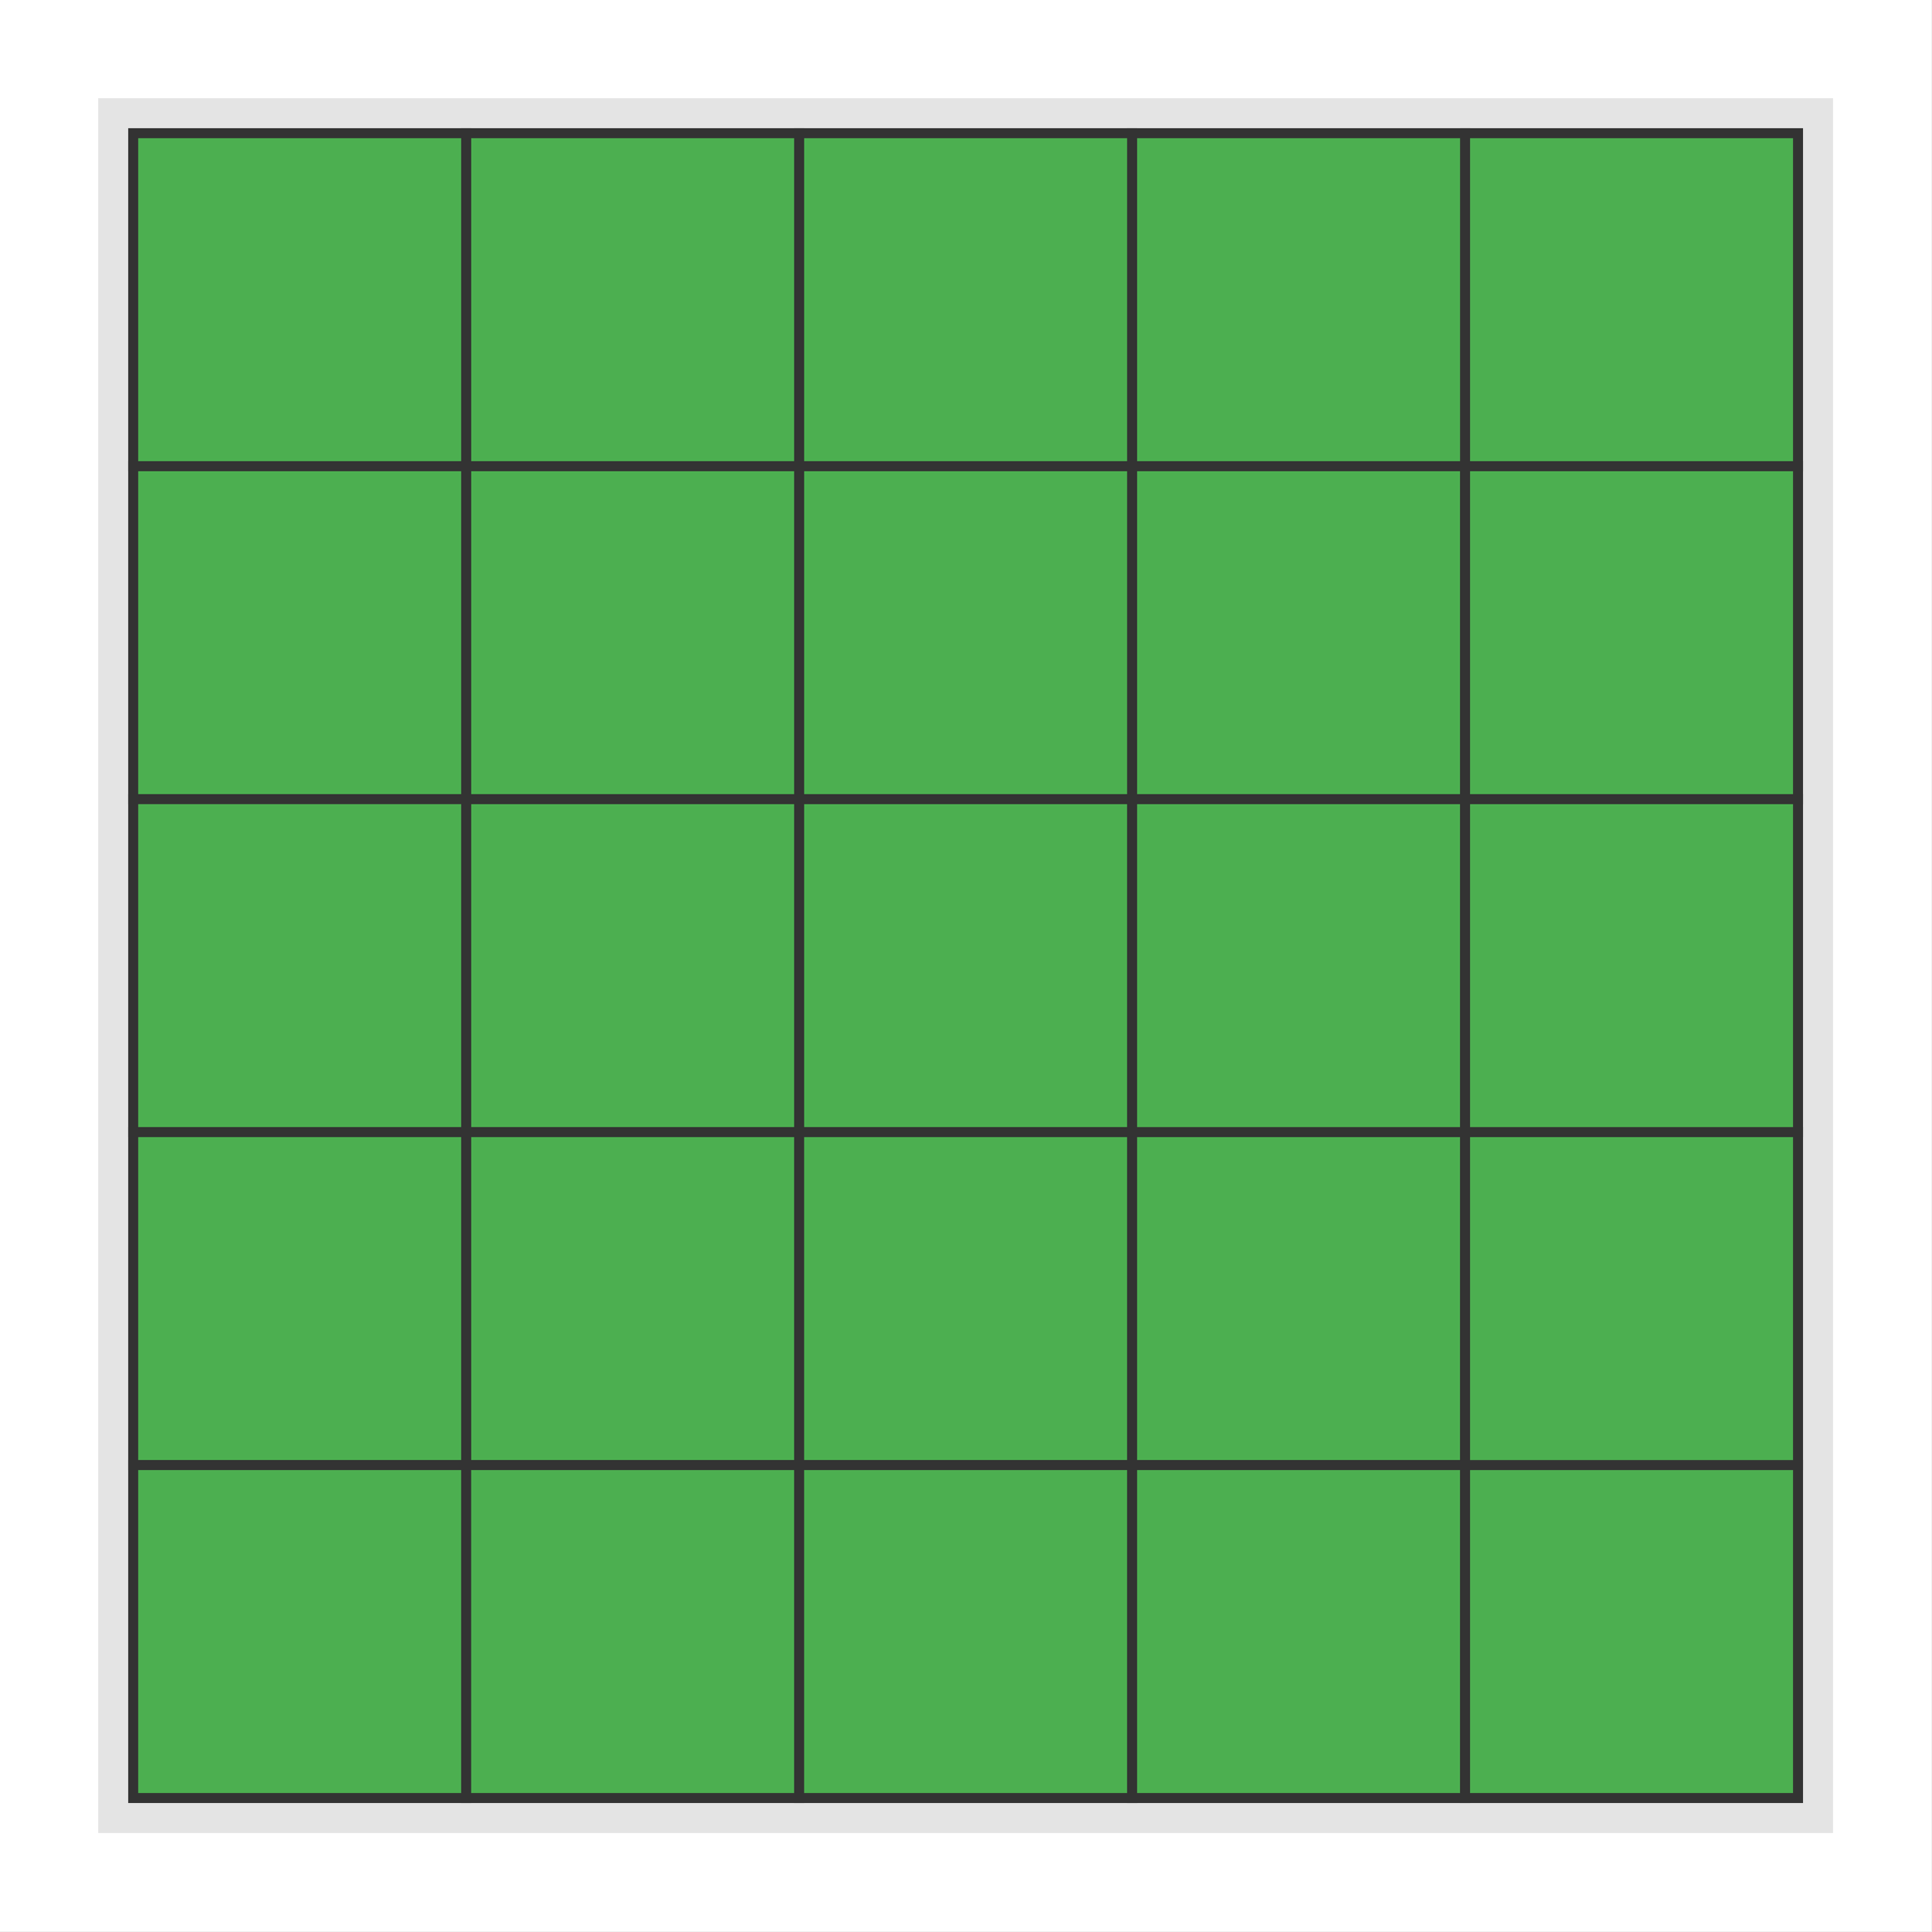
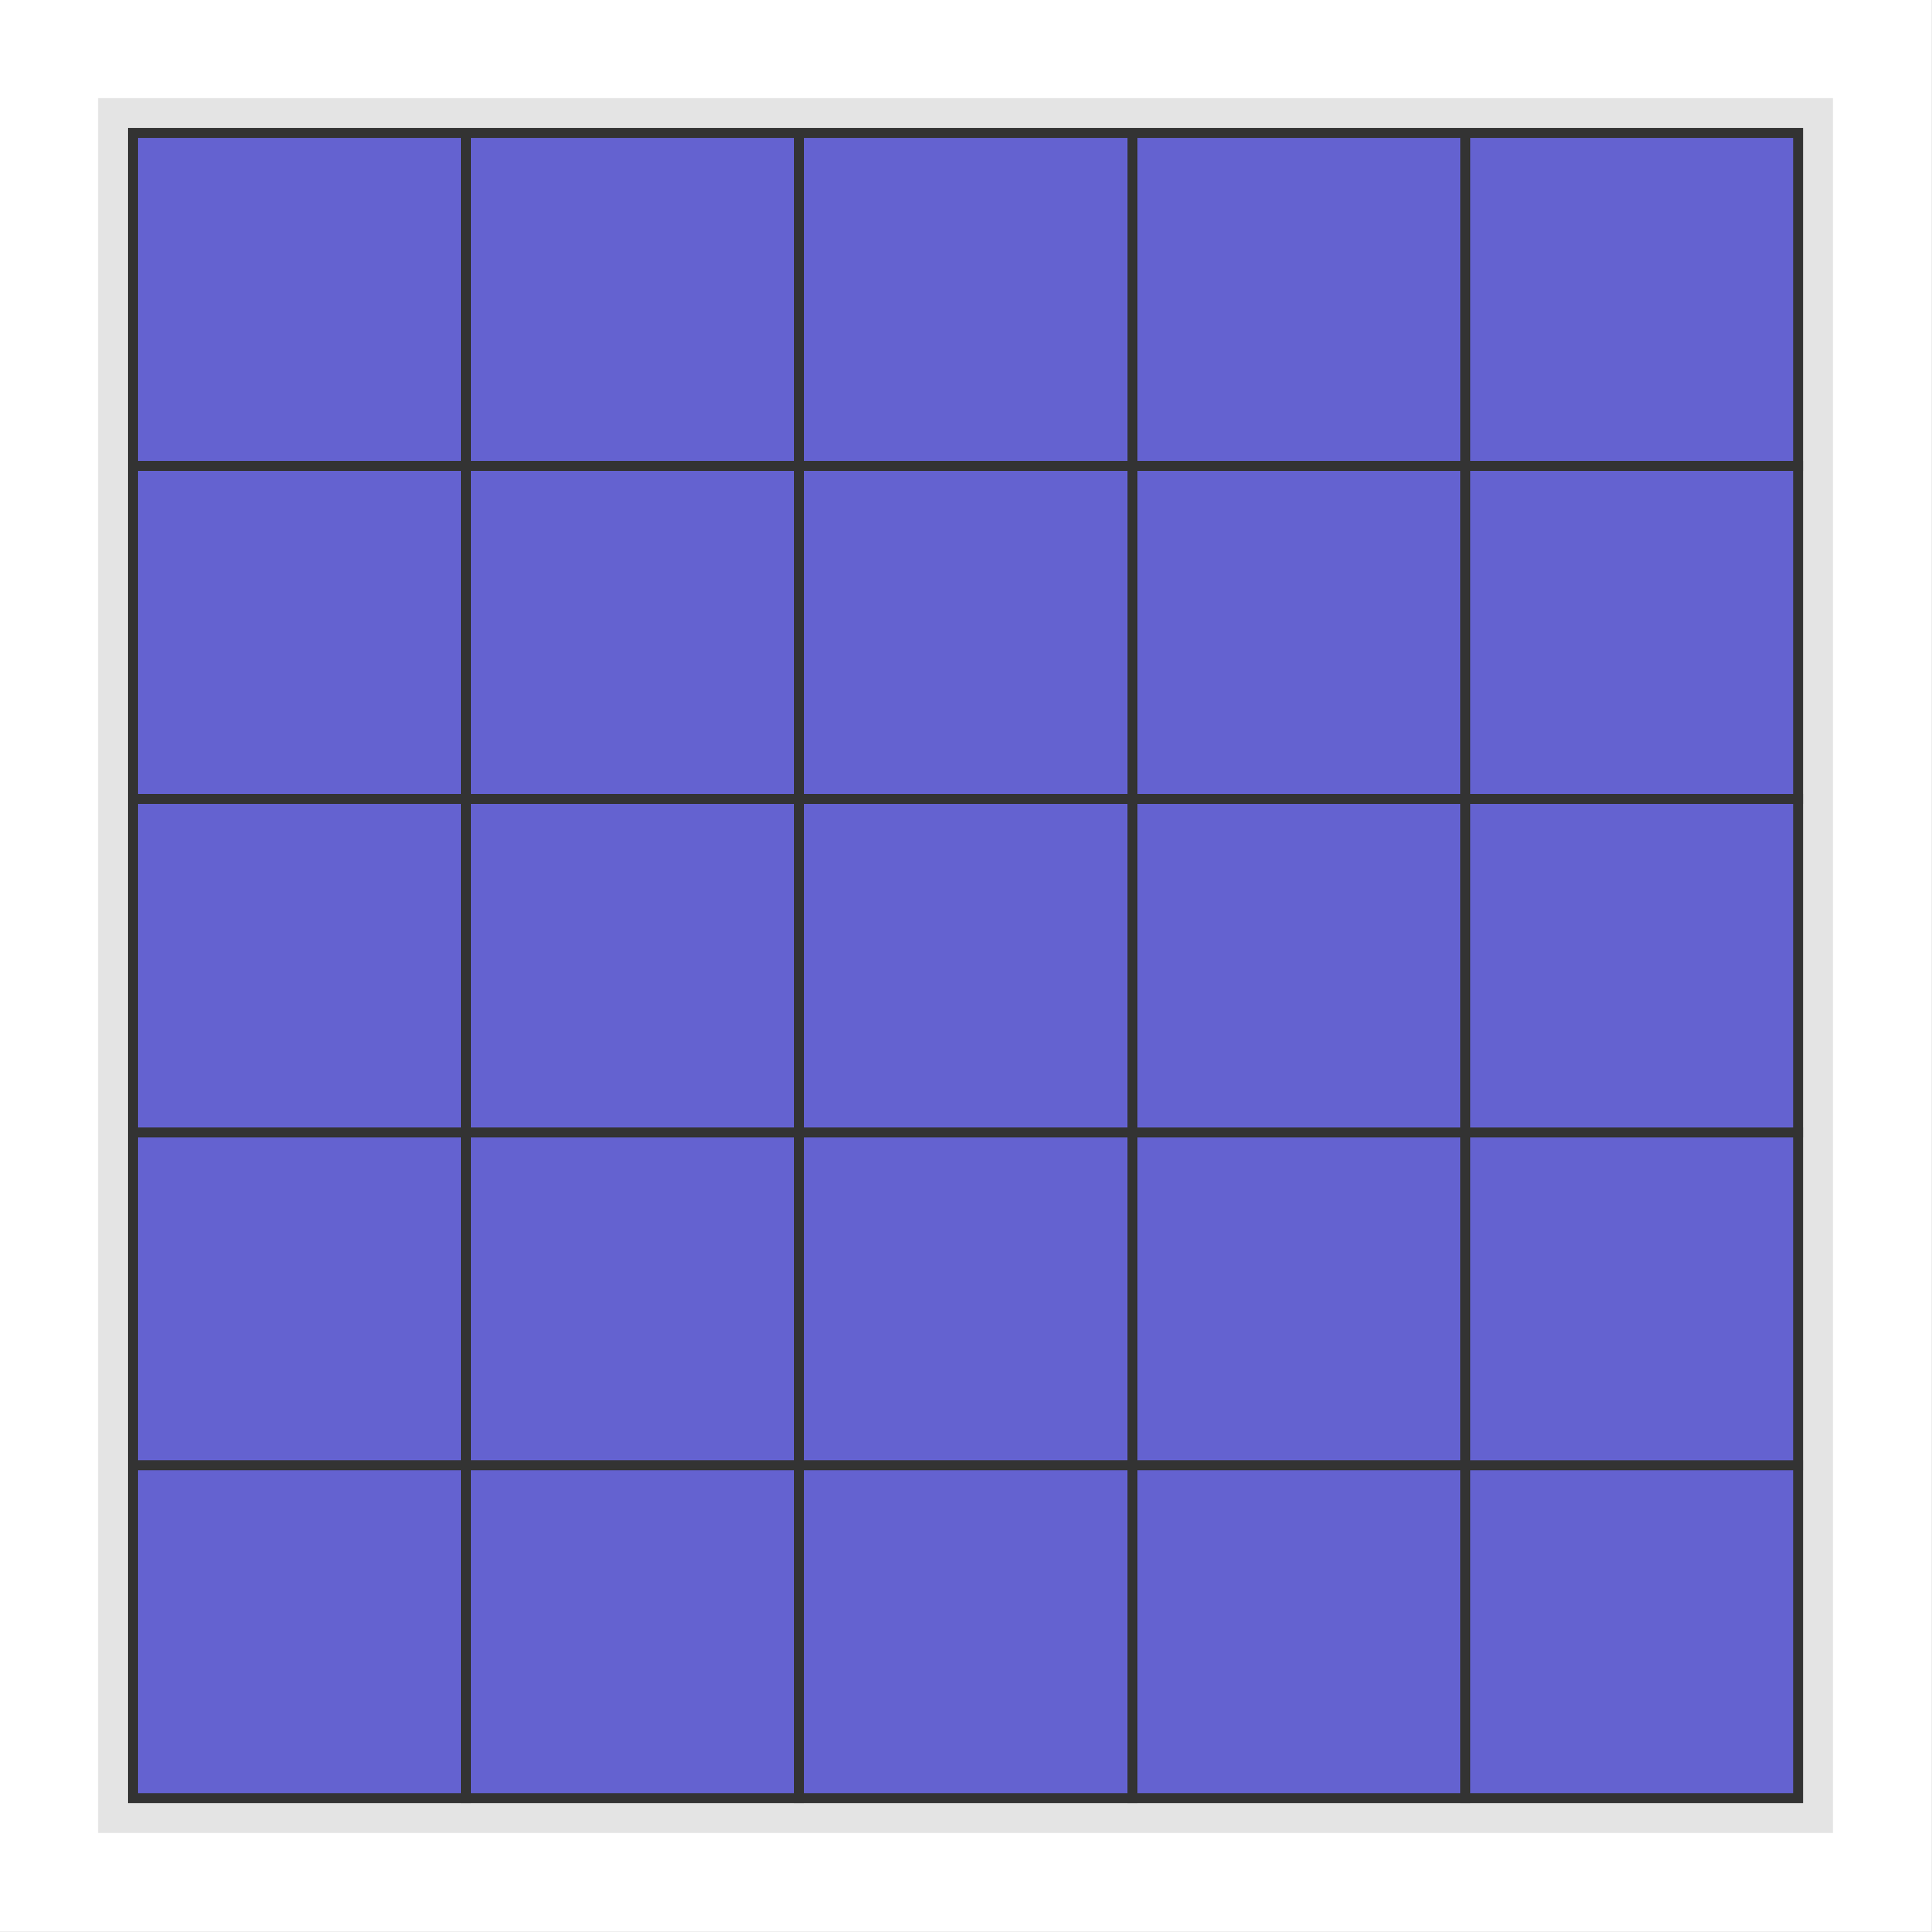
- <svg xmlns="http://www.w3.org/2000/svg" width="290" height="290">
+ <svg xmlns="http://www.w3.org/2000/svg" width="290" height="290" viewBox="0 0 290 290">
  <rect width="100%" height="100%" fill="white" />
  <polygon data-nodes="18,19,20,21,22,23,24,25,26,27,28,29,30,31,32,33,34,35,36,17" points="20,120 20,170 20,220 20,270 70,270 120,270 170,270 220,270 270,270 270,220 270,170 270,120 270,70 270,20 220,20 170,20 120,20 70,20 20,20 20,70" fill="none" stroke="#e4e4e4" stroke-width="10.5" />
  <g id="tiling-polygons">
-     <polygon data-nodes="1,2,3,4" points="120,120 120,170 170,170 170,120" fill="rgb(76,175,80)" stroke="#333" stroke-width="1.5" />
-     <polygon data-nodes="5,6,2,1" points="70,120 70,170 120,170 120,120" fill="rgb(76,175,80)" stroke="#333" stroke-width="1.5" />
-     <polygon data-nodes="7,8,2,6" points="70,220 120,220 120,170 70,170" fill="rgb(76,175,80)" stroke="#333" stroke-width="1.5" />
-     <polygon data-nodes="8,9,3,2" points="120,220 170,220 170,170 120,170" fill="rgb(76,175,80)" stroke="#333" stroke-width="1.5" />
-     <polygon data-nodes="10,11,3,9" points="220,220 220,170 170,170 170,220" fill="rgb(76,175,80)" stroke="#333" stroke-width="1.5" />
-     <polygon data-nodes="11,12,4,3" points="220,170 220,120 170,120 170,170" fill="rgb(76,175,80)" stroke="#333" stroke-width="1.5" />
-     <polygon data-nodes="13,14,4,12" points="220,70 170,70 170,120 220,120" fill="rgb(76,175,80)" stroke="#333" stroke-width="1.5" />
-     <polygon data-nodes="14,15,1,4" points="170,70 120,70 120,120 170,120" fill="rgb(76,175,80)" stroke="#333" stroke-width="1.5" />
-     <polygon data-nodes="15,16,5,1" points="120,70 70,70 70,120 120,120" fill="rgb(76,175,80)" stroke="#333" stroke-width="1.5" />
-     <polygon data-nodes="17,18,5,16" points="20,70 20,120 70,120 70,70" fill="rgb(76,175,80)" stroke="#333" stroke-width="1.5" />
-     <polygon data-nodes="18,19,6,5" points="20,120 20,170 70,170 70,120" fill="rgb(76,175,80)" stroke="#333" stroke-width="1.5" />
-     <polygon data-nodes="19,20,7,6" points="20,170 20,220 70,220 70,170" fill="rgb(76,175,80)" stroke="#333" stroke-width="1.5" />
-     <polygon data-nodes="21,22,7,20" points="20,270 70,270 70,220 20,220" fill="rgb(76,175,80)" stroke="#333" stroke-width="1.5" />
-     <polygon data-nodes="22,23,8,7" points="70,270 120,270 120,220 70,220" fill="rgb(76,175,80)" stroke="#333" stroke-width="1.5" />
-     <polygon data-nodes="23,24,9,8" points="120,270 170,270 170,220 120,220" fill="rgb(76,175,80)" stroke="#333" stroke-width="1.5" />
-     <polygon data-nodes="24,25,10,9" points="170,270 220,270 220,220 170,220" fill="rgb(76,175,80)" stroke="#333" stroke-width="1.5" />
-     <polygon data-nodes="26,27,10,25" points="270,270 270,220 220,220 220,270" fill="rgb(76,175,80)" stroke="#333" stroke-width="1.5" />
-     <polygon data-nodes="27,28,11,10" points="270,220 270,170 220,170 220,220" fill="rgb(76,175,80)" stroke="#333" stroke-width="1.5" />
-     <polygon data-nodes="28,29,12,11" points="270,170 270,120 220,120 220,170" fill="rgb(76,175,80)" stroke="#333" stroke-width="1.5" />
-     <polygon data-nodes="29,30,13,12" points="270,120 270,70 220,70 220,120" fill="rgb(76,175,80)" stroke="#333" stroke-width="1.5" />
-     <polygon data-nodes="31,32,13,30" points="270,20 220,20 220,70 270,70" fill="rgb(76,175,80)" stroke="#333" stroke-width="1.5" />
-     <polygon data-nodes="32,33,14,13" points="220,20 170,20 170,70 220,70" fill="rgb(76,175,80)" stroke="#333" stroke-width="1.5" />
-     <polygon data-nodes="33,34,15,14" points="170,20 120,20 120,70 170,70" fill="rgb(76,175,80)" stroke="#333" stroke-width="1.5" />
-     <polygon data-nodes="34,35,16,15" points="120,20 70,20 70,70 120,70" fill="rgb(76,175,80)" stroke="#333" stroke-width="1.5" />
-     <polygon data-nodes="35,36,17,16" points="70,20 20,20 20,70 70,70" fill="rgb(76,175,80)" stroke="#333" stroke-width="1.5" />
+     <polygon data-nodes="1,2,3,4" points="120,120 120,170 170,170 170,120" fill="rgb(100,98,208)" stroke="#333" stroke-width="1.5" />
+     <polygon data-nodes="5,6,2,1" points="70,120 70,170 120,170 120,120" fill="rgb(100,98,208)" stroke="#333" stroke-width="1.5" />
+     <polygon data-nodes="7,8,2,6" points="70,220 120,220 120,170 70,170" fill="rgb(100,98,208)" stroke="#333" stroke-width="1.5" />
+     <polygon data-nodes="8,9,3,2" points="120,220 170,220 170,170 120,170" fill="rgb(100,98,208)" stroke="#333" stroke-width="1.5" />
+     <polygon data-nodes="10,11,3,9" points="220,220 220,170 170,170 170,220" fill="rgb(100,98,208)" stroke="#333" stroke-width="1.5" />
+     <polygon data-nodes="11,12,4,3" points="220,170 220,120 170,120 170,170" fill="rgb(100,98,208)" stroke="#333" stroke-width="1.5" />
+     <polygon data-nodes="13,14,4,12" points="220,70 170,70 170,120 220,120" fill="rgb(100,98,208)" stroke="#333" stroke-width="1.5" />
+     <polygon data-nodes="14,15,1,4" points="170,70 120,70 120,120 170,120" fill="rgb(100,98,208)" stroke="#333" stroke-width="1.5" />
+     <polygon data-nodes="15,16,5,1" points="120,70 70,70 70,120 120,120" fill="rgb(100,98,208)" stroke="#333" stroke-width="1.5" />
+     <polygon data-nodes="17,18,5,16" points="20,70 20,120 70,120 70,70" fill="rgb(100,98,208)" stroke="#333" stroke-width="1.5" />
+     <polygon data-nodes="18,19,6,5" points="20,120 20,170 70,170 70,120" fill="rgb(100,98,208)" stroke="#333" stroke-width="1.5" />
+     <polygon data-nodes="19,20,7,6" points="20,170 20,220 70,220 70,170" fill="rgb(100,98,208)" stroke="#333" stroke-width="1.5" />
+     <polygon data-nodes="21,22,7,20" points="20,270 70,270 70,220 20,220" fill="rgb(100,98,208)" stroke="#333" stroke-width="1.5" />
+     <polygon data-nodes="22,23,8,7" points="70,270 120,270 120,220 70,220" fill="rgb(100,98,208)" stroke="#333" stroke-width="1.5" />
+     <polygon data-nodes="23,24,9,8" points="120,270 170,270 170,220 120,220" fill="rgb(100,98,208)" stroke="#333" stroke-width="1.5" />
+     <polygon data-nodes="24,25,10,9" points="170,270 220,270 220,220 170,220" fill="rgb(100,98,208)" stroke="#333" stroke-width="1.5" />
+     <polygon data-nodes="26,27,10,25" points="270,270 270,220 220,220 220,270" fill="rgb(100,98,208)" stroke="#333" stroke-width="1.5" />
+     <polygon data-nodes="27,28,11,10" points="270,220 270,170 220,170 220,220" fill="rgb(100,98,208)" stroke="#333" stroke-width="1.5" />
+     <polygon data-nodes="28,29,12,11" points="270,170 270,120 220,120 220,170" fill="rgb(100,98,208)" stroke="#333" stroke-width="1.5" />
+     <polygon data-nodes="29,30,13,12" points="270,120 270,70 220,70 220,120" fill="rgb(100,98,208)" stroke="#333" stroke-width="1.5" />
+     <polygon data-nodes="31,32,13,30" points="270,20 220,20 220,70 270,70" fill="rgb(100,98,208)" stroke="#333" stroke-width="1.5" />
+     <polygon data-nodes="32,33,14,13" points="220,20 170,20 170,70 220,70" fill="rgb(100,98,208)" stroke="#333" stroke-width="1.5" />
+     <polygon data-nodes="33,34,15,14" points="170,20 120,20 120,70 170,70" fill="rgb(100,98,208)" stroke="#333" stroke-width="1.5" />
+     <polygon data-nodes="34,35,16,15" points="120,20 70,20 70,70 120,70" fill="rgb(100,98,208)" stroke="#333" stroke-width="1.5" />
+     <polygon data-nodes="35,36,17,16" points="70,20 20,20 20,70 70,70" fill="rgb(100,98,208)" stroke="#333" stroke-width="1.5" />
  </g>
</svg>
